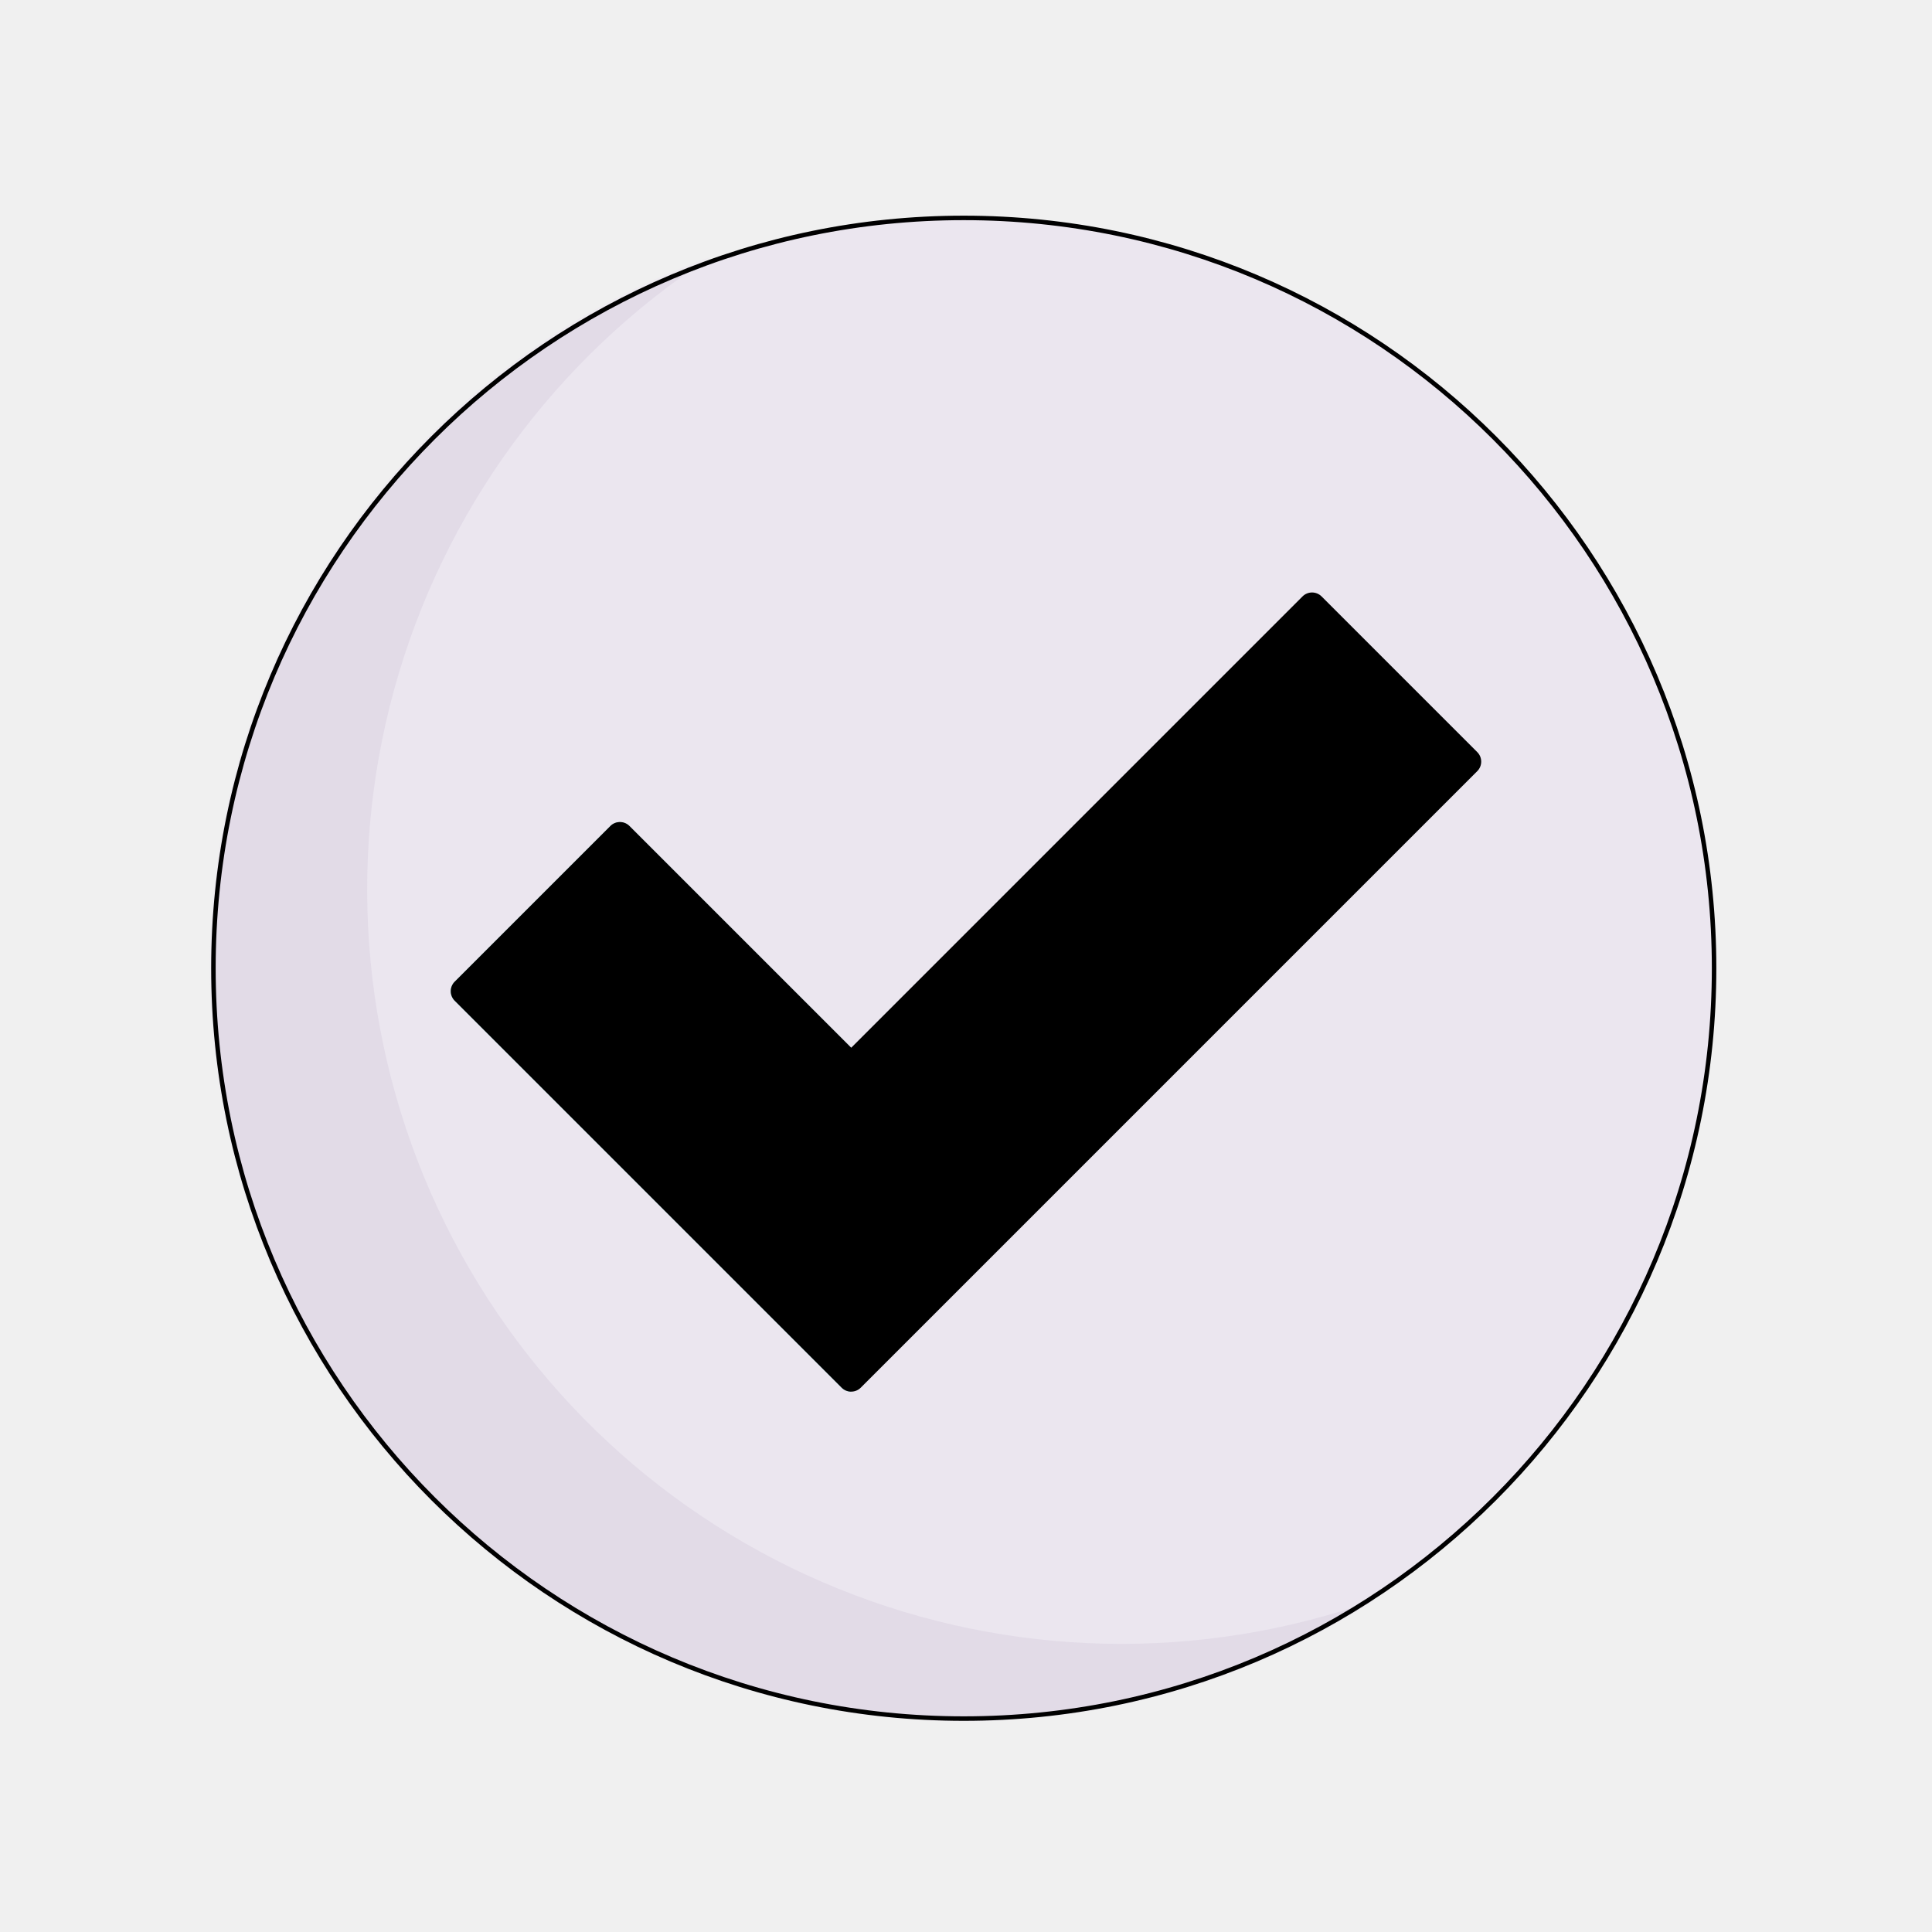
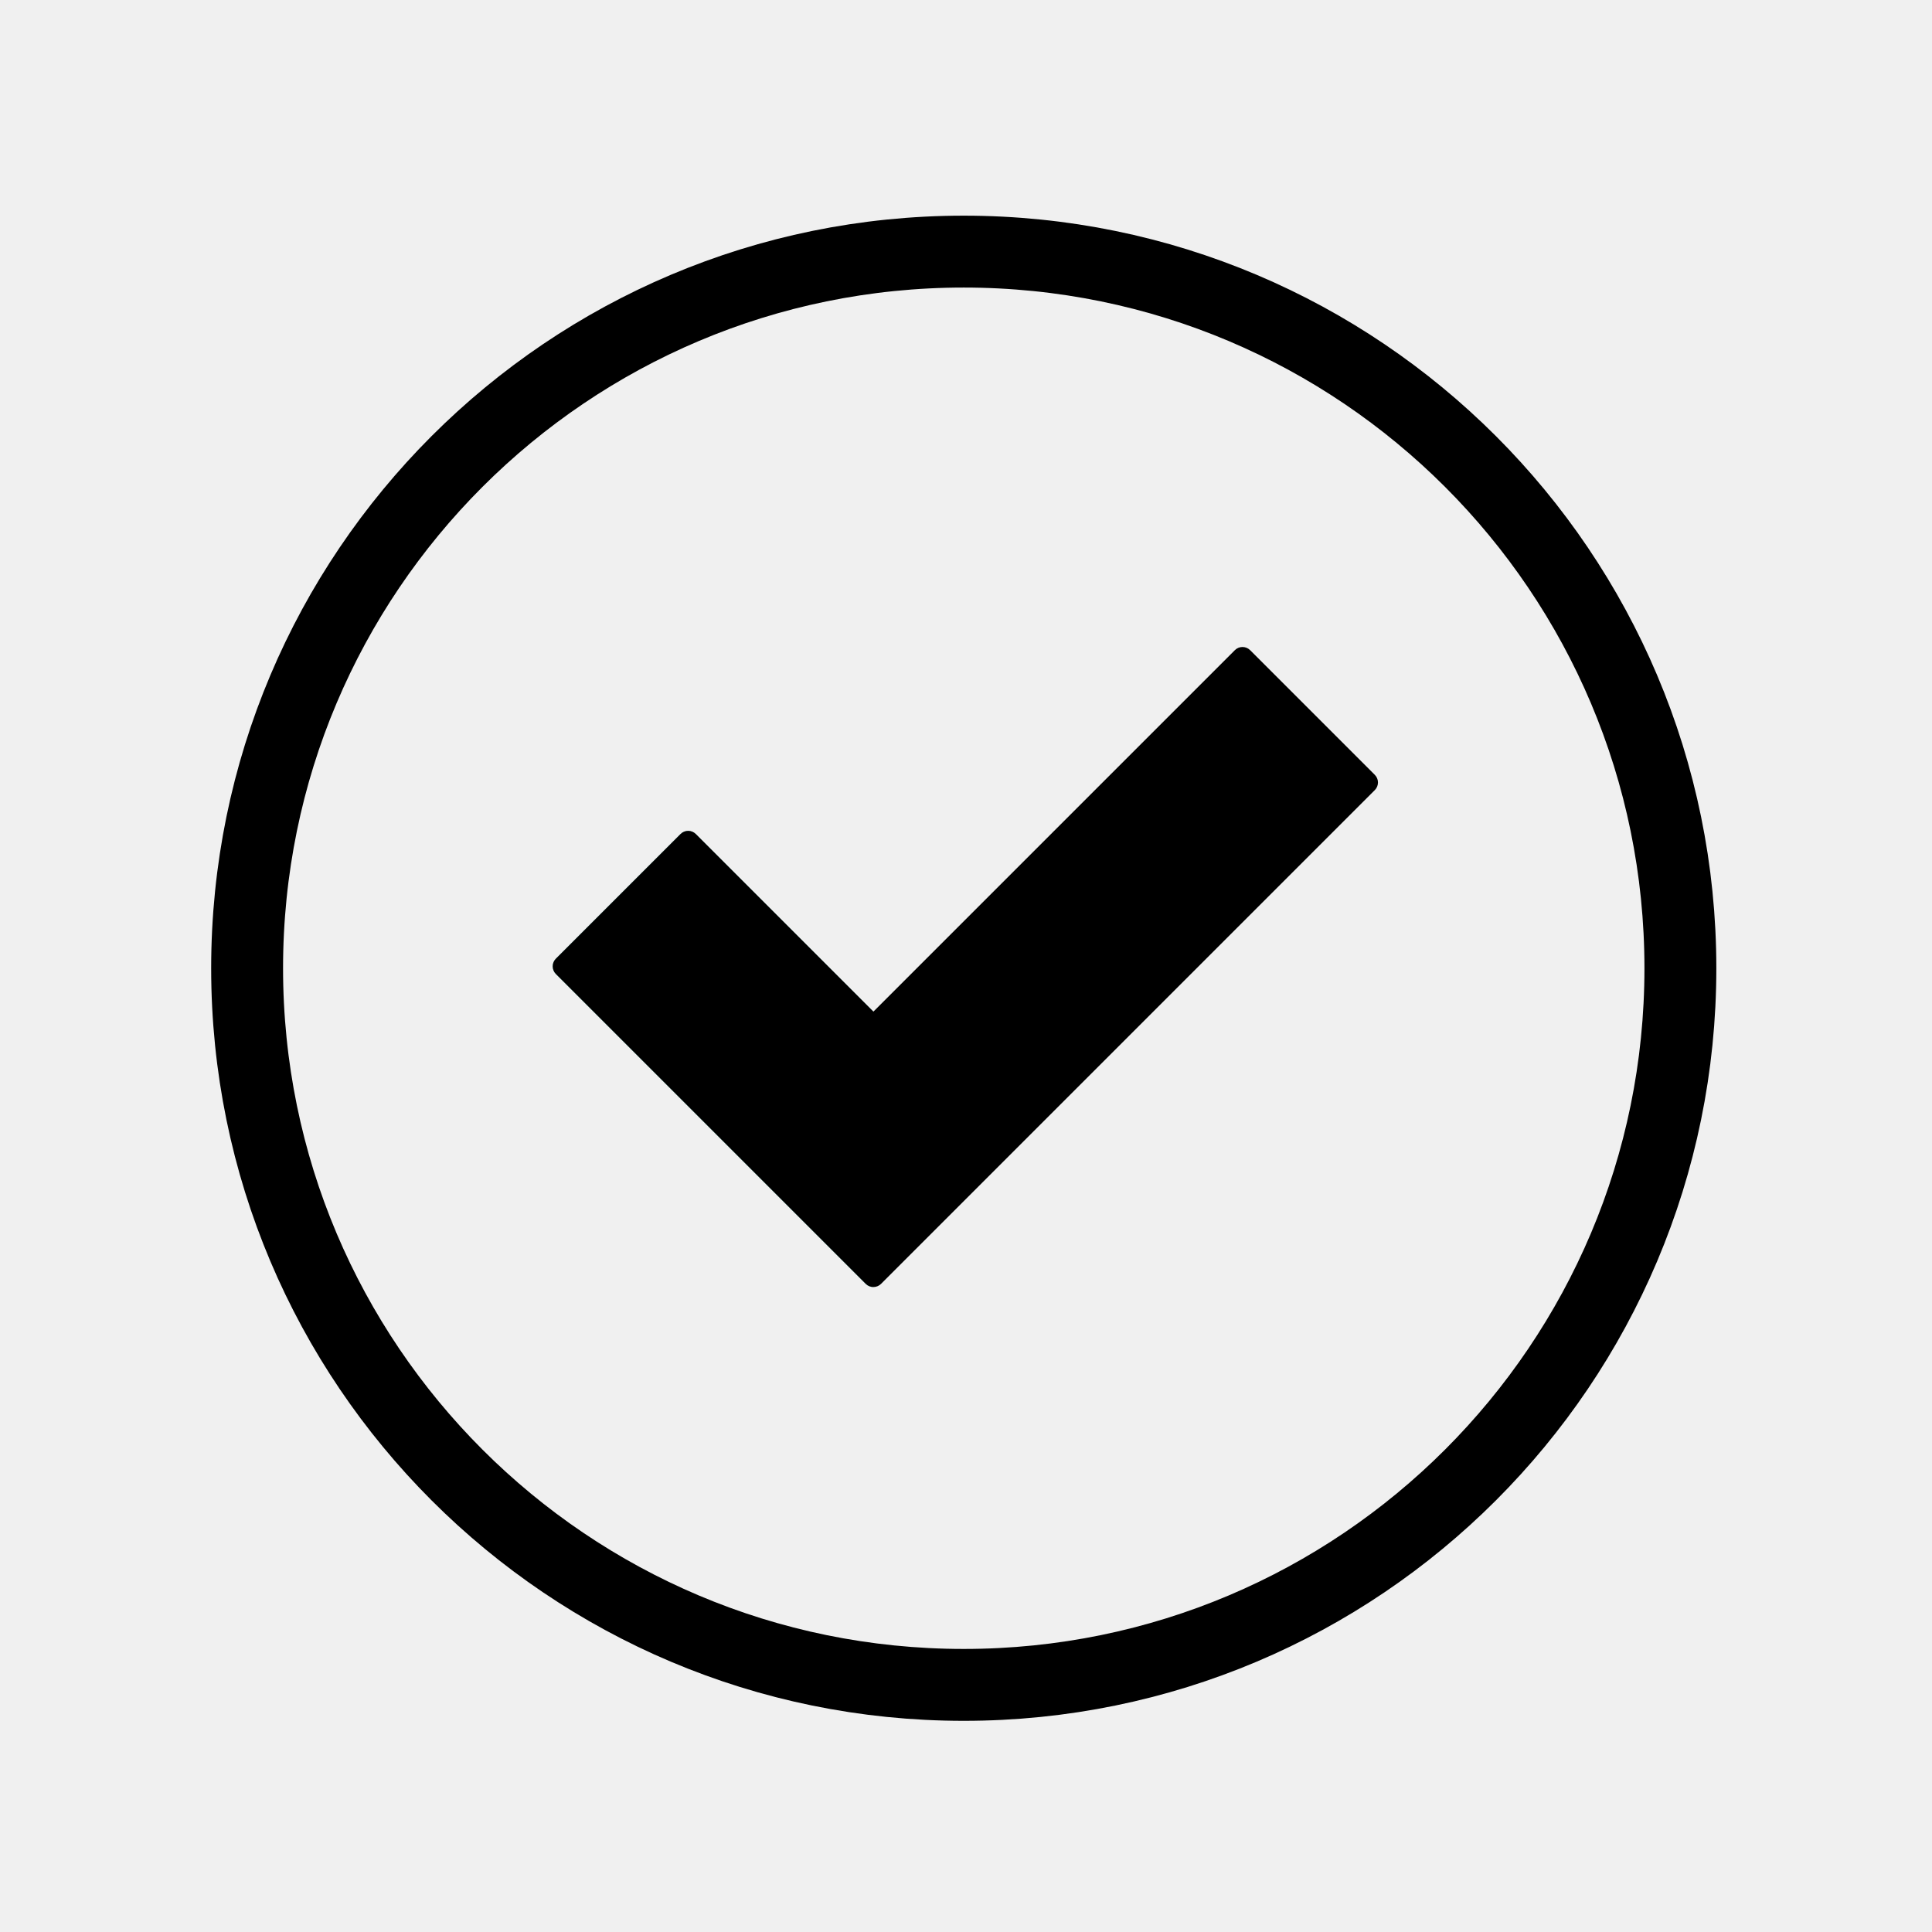
<svg xmlns="http://www.w3.org/2000/svg" width="430" height="430" viewBox="0 0 430 430" fill="none">
  <g clip-path="url(#clip0_12_77)">
    <mask id="mask0_12_77" style="mask-type:luminance" maskUnits="userSpaceOnUse" x="0" y="0" width="430" height="430">
      <path d="M430 0H0V430H430V0Z" fill="white" />
    </mask>
    <g mask="url(#mask0_12_77)">
      <mask id="mask1_12_77" style="mask-type:luminance" maskUnits="userSpaceOnUse" x="0" y="0" width="430" height="430">
        <path d="M0 0H430V430H0V0Z" fill="white" />
      </mask>
      <g mask="url(#mask1_12_77)">
-         <path d="M381.5 215.5C381.5 307.732 306.732 382.5 214.5 382.5C122.268 382.5 47.5 307.732 47.5 215.5C47.5 123.268 122.268 48.5 214.5 48.5C306.732 48.5 381.5 123.268 381.5 215.5Z" fill="#EBE6EF" stroke="black" />
+         <path d="M374 215.5C374 303.59 302.59 375 214.5 375C126.41 375 55 303.59 55 215.5C55 127.41 126.41 56 214.5 56C302.59 56 374 127.41 374 215.5Z" stroke="black" stroke-width="16" />
+         <path d="M274.839 144.704L194.393 225.151L154.866 185.624C153.927 184.685 152.406 184.685 151.468 185.624L123.718 213.373C122.78 214.312 122.78 215.832 123.718 216.771L192.694 285.747C193.633 286.685 195.154 286.685 196.092 285.747L305.986 175.851C306.925 174.913 306.925 173.392 305.986 172.453L278.237 144.704C277.298 143.765 275.777 143.765 274.839 144.704Z" fill="black" />
        <g style="mix-blend-mode:multiply" opacity="0.5">
-           <path d="M240.238 381.19C263.651 377.571 286.032 369.038 305.911 356.151C267.155 369.947 224.683 369.035 186.556 353.585C148.429 338.135 117.301 309.225 99.081 272.341C80.861 235.457 76.818 193.168 87.718 153.5C98.618 113.832 123.703 79.546 158.211 57.151C135.896 65.107 115.519 77.697 98.417 94.091C81.315 110.485 67.876 130.313 58.985 152.272C50.094 174.231 45.951 197.824 46.828 221.498C47.705 245.172 53.583 268.393 64.075 289.633C74.567 310.873 89.437 329.652 107.705 344.736C125.973 359.82 147.228 370.866 170.07 377.149C192.912 383.432 216.825 384.809 240.238 381.19Z" fill="#EBE6EF" />
-         </g>
-         <path d="M289.898 132.745L189.452 233.192L140.098 183.838C138.926 182.666 137.027 182.666 135.855 183.838L101.207 218.486C100.035 219.658 100.035 221.557 101.207 222.729L187.331 308.853C188.503 310.025 190.402 310.025 191.574 308.853L328.789 171.636C329.961 170.464 329.961 168.565 328.789 167.393L294.141 132.745C292.969 131.573 291.07 131.573 289.898 132.745Z" fill="black" />
-         <g style="mix-blend-mode:multiply" opacity="0.5">
-           <path d="M140.08 183.853L189.434 233.207L189.435 309.747C188.667 309.747 187.9 309.455 187.314 308.869L101.189 222.744C100.032 221.587 100.017 219.721 101.145 218.546L135.882 183.81C137.057 182.682 138.923 182.696 140.08 183.853Z" fill="#08A88A" />
+           <path d="M154.851 185.636L194.378 225.163L194.379 286.463C193.764 286.463 193.15 286.229 192.68 285.759L123.704 216.783C122.777 215.856 122.765 214.362 123.669 213.421L151.489 185.601C152.43 184.698 153.925 184.709 154.851 185.636Z" fill="#08A88A" />
        </g>
      </g>
    </g>
  </g>
  <defs>
    <clipPath id="clip0_12_77">
      <rect width="430" height="430" fill="white" />
    </clipPath>
  </defs>
</svg>
